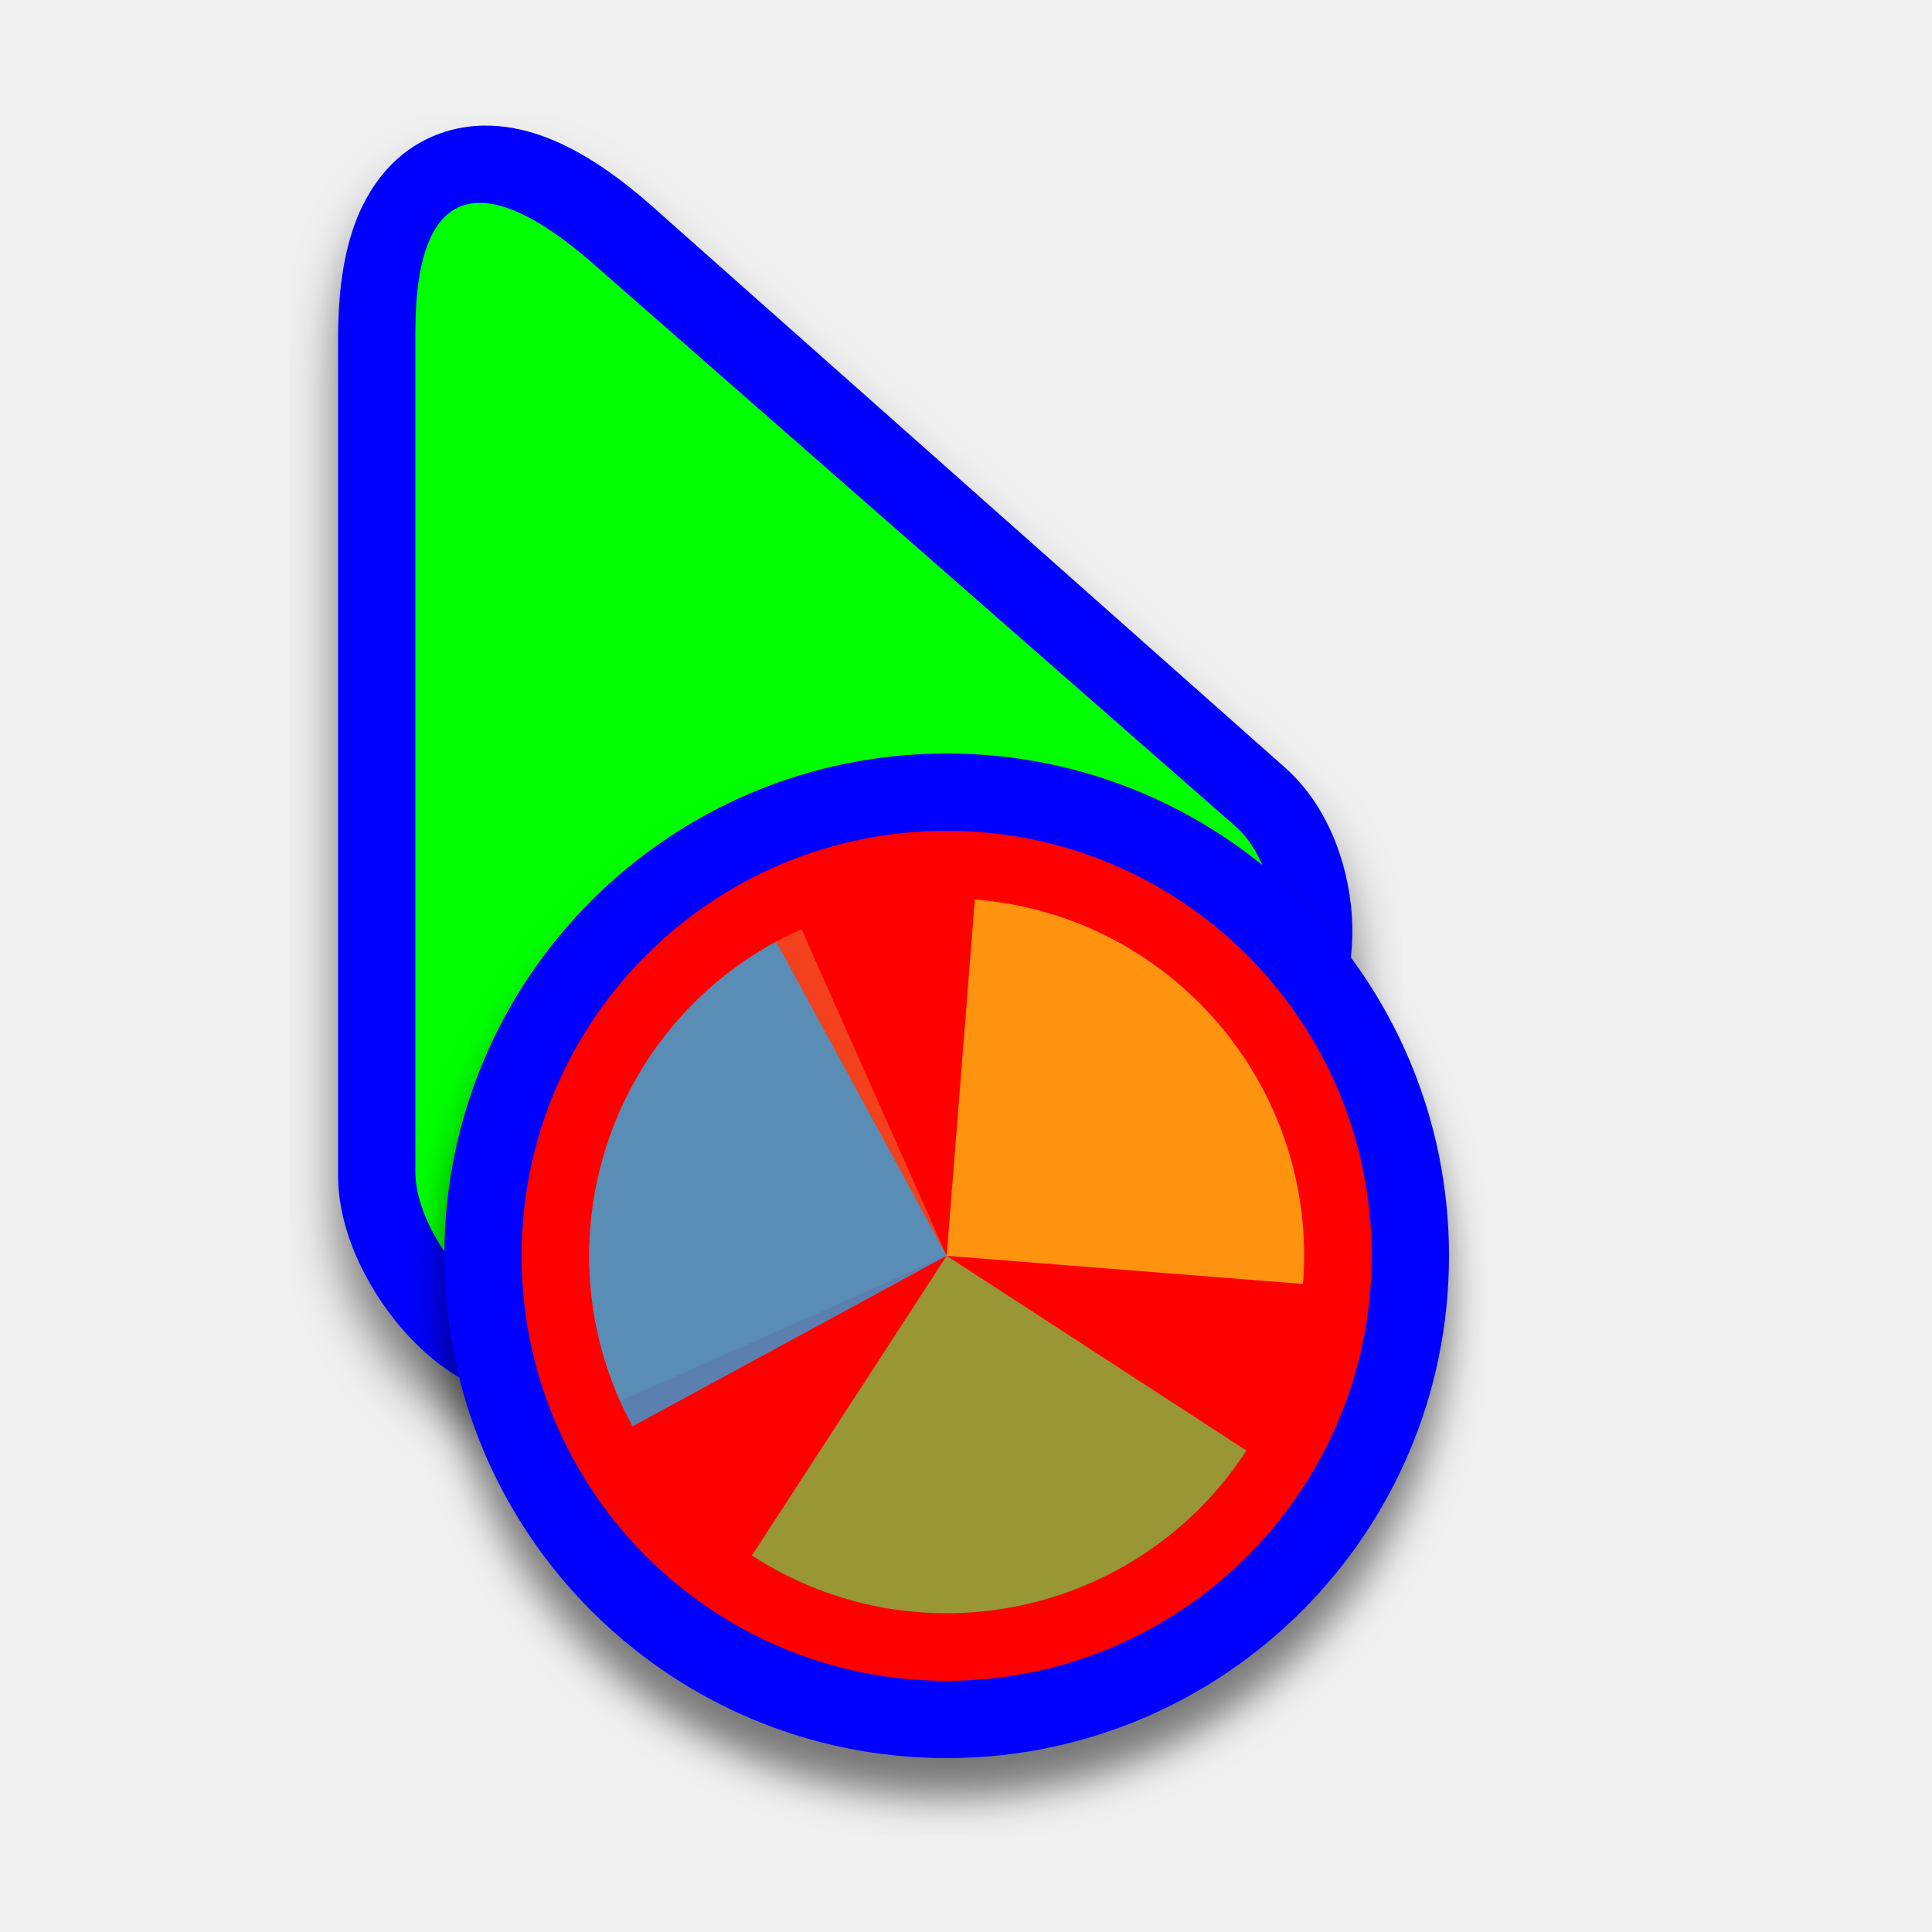
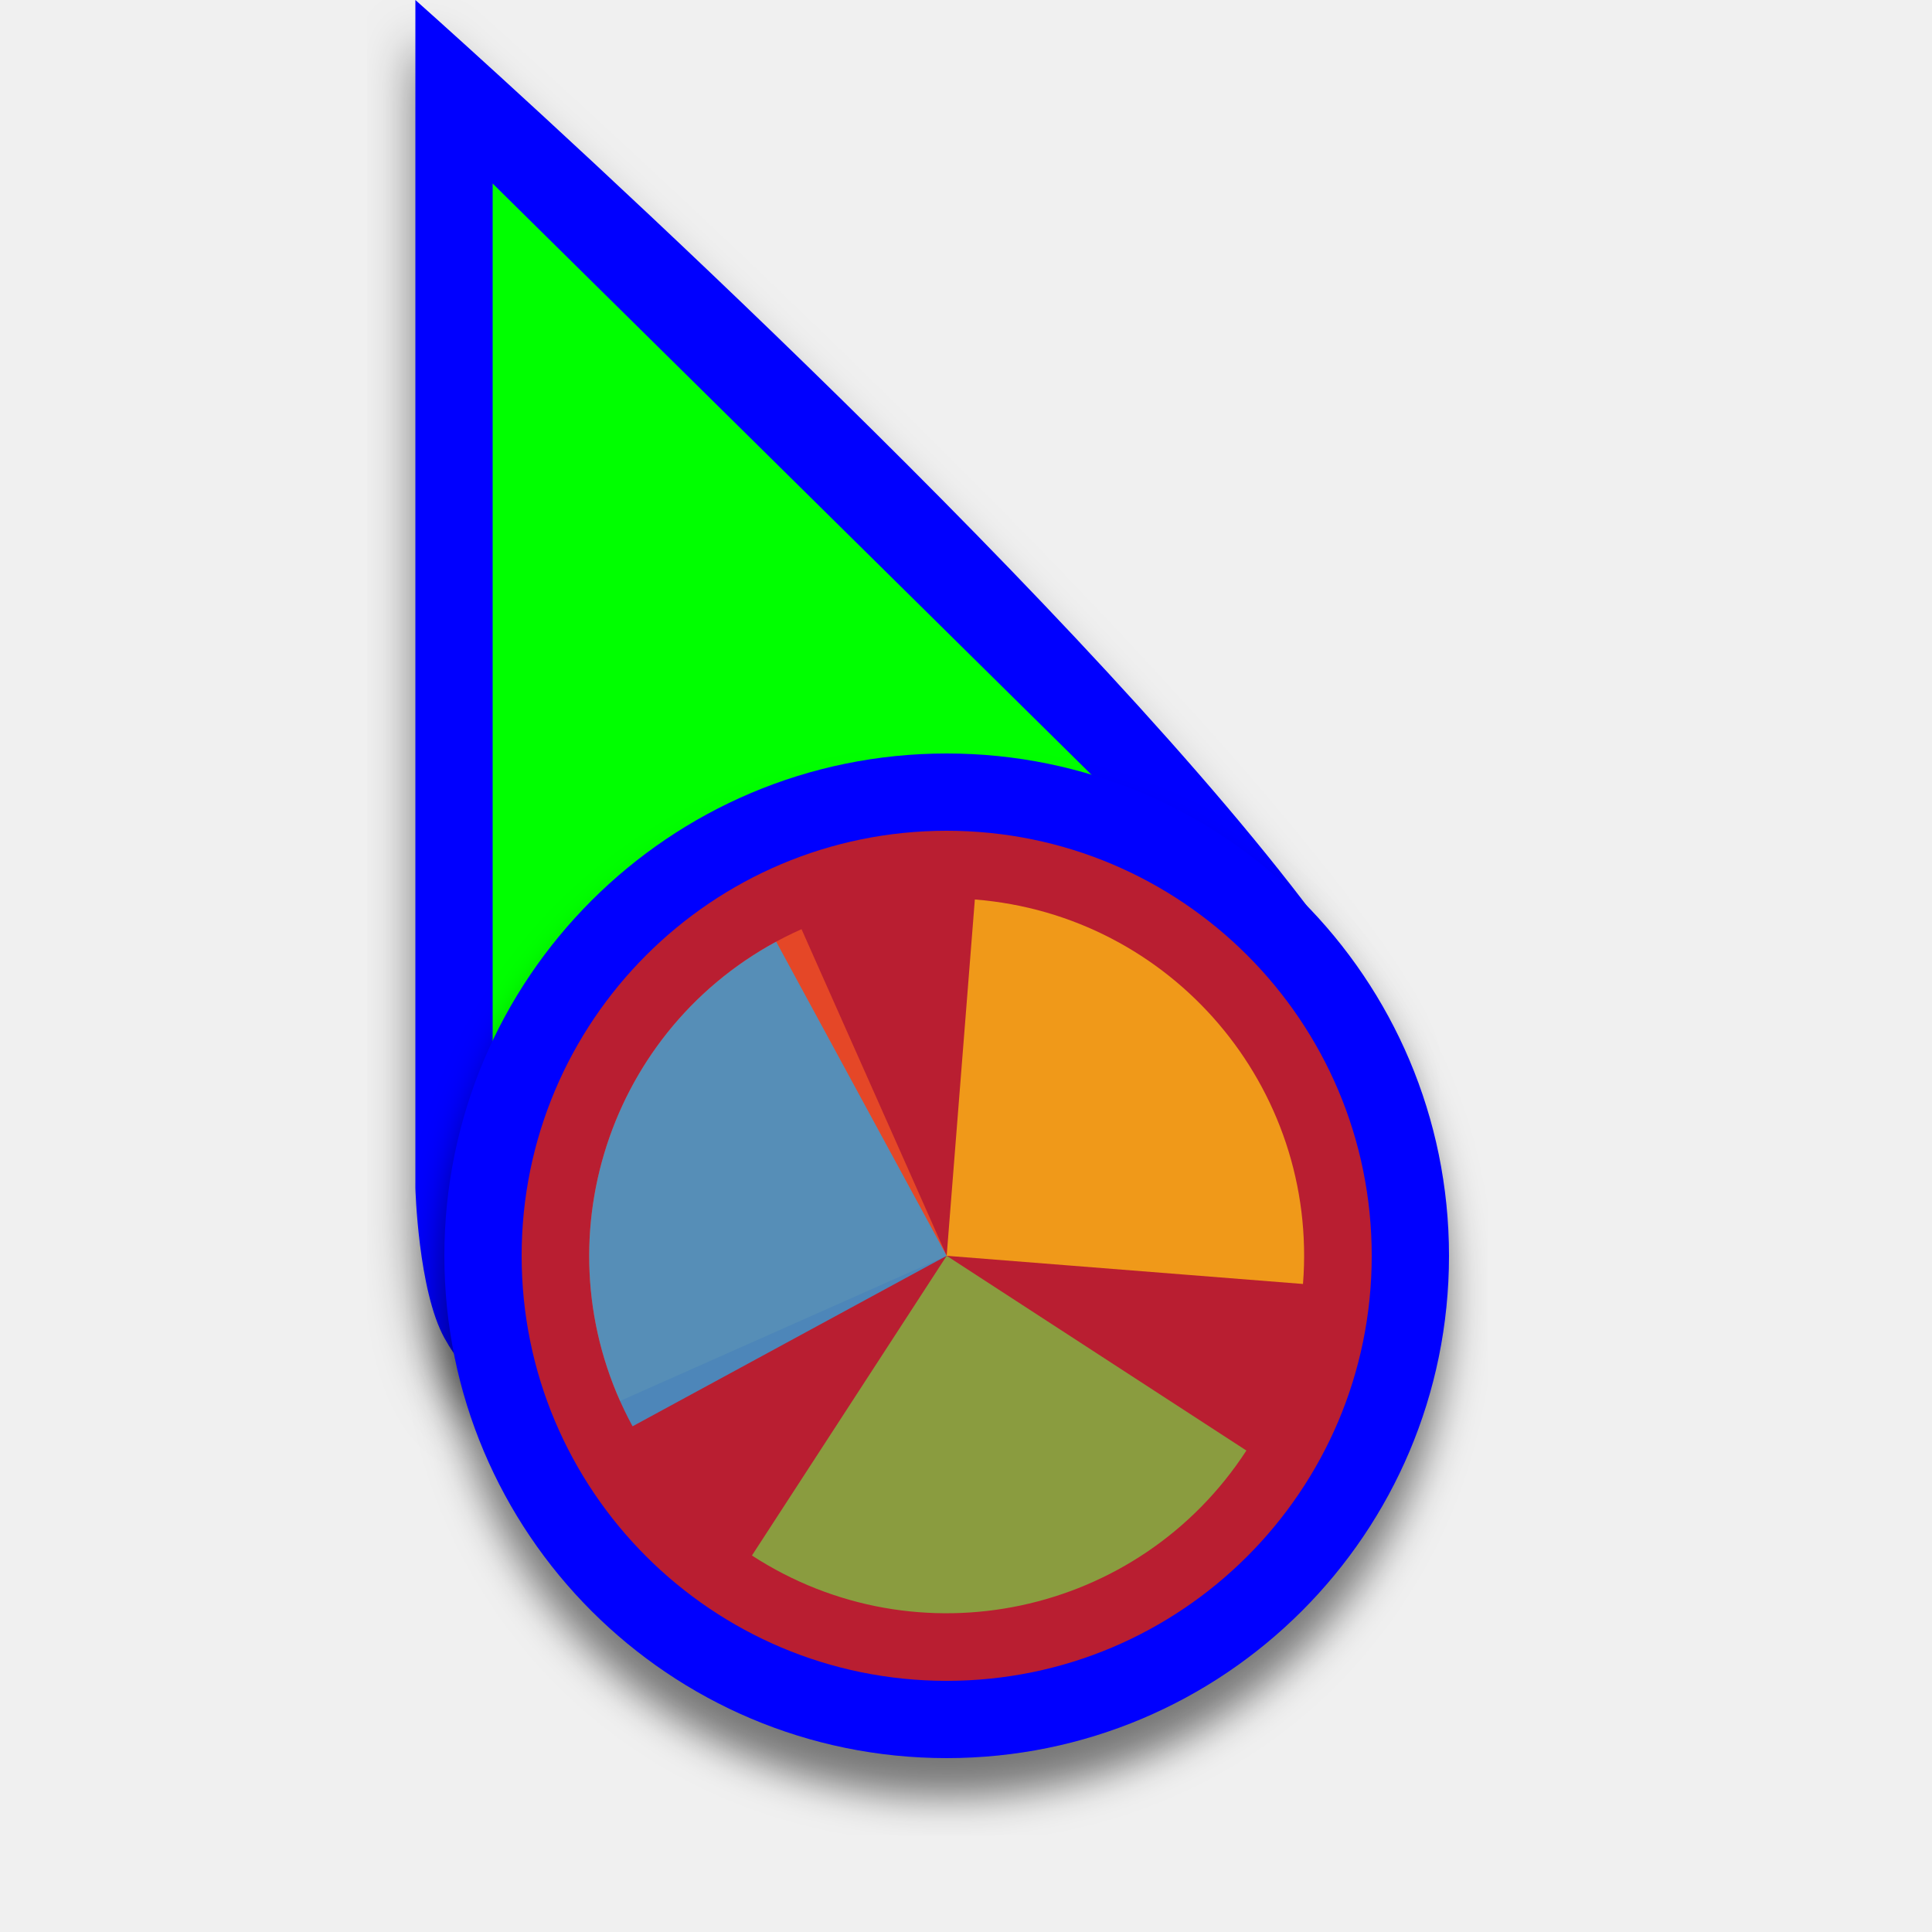
<svg xmlns="http://www.w3.org/2000/svg" width="200" height="200" viewBox="0 0 200 200" fill="none">
-   <g filter="url(#filter0_d)">
-     <path d="M35.001 121.929L35 121.866V35.066C35 30.563 35.494 26.237 36.959 22.586C38.498 18.749 41.482 14.9 46.542 13.504C51.161 12.229 55.521 13.589 58.716 15.18C62.023 16.825 65.309 19.318 68.488 22.224L133.059 79.494L133.089 79.52C137.869 83.8 139.834 90.428 139.991 95.718C140.133 100.54 138.713 109.139 130.632 112.523C127.449 113.855 123.562 114.01 120.953 114.074C119.434 114.112 117.794 114.113 116.183 114.114L116.143 114.114C114.484 114.116 112.808 114.117 111.076 114.15C103.993 114.283 97.087 114.955 91.413 117.517C85.776 120.061 80.805 124.776 76.042 130.035C75.186 130.981 74.205 132.095 73.218 133.216C71.863 134.756 70.494 136.311 69.41 137.472C67.572 139.44 64.796 142.29 61.497 143.779C57.202 145.718 52.956 145.076 49.774 143.731C46.688 142.426 44.129 140.304 42.181 138.186C38.517 134.202 35.09 128.058 35.001 121.929Z" fill="#0000FF" />
-   </g>
-   <path d="M43 34.368C43 18.308 50.481 17.399 62.207 28.005L127.935 85.576C132.894 89.96 133.798 101.636 127.935 104.06C122.071 106.484 102.841 102.476 87.819 109.173C72.797 115.869 63.467 132.844 57.391 135.553C51.314 138.262 43.097 128.045 43 121.493L43 34.368Z" fill="#00FF00" />
-   <g filter="url(#filter1_d)">
-     <path d="M150 130C150 158.719 126.719 182 98 182C69.281 182 46 158.719 46 130C46 101.281 69.281 78 98 78C126.719 78 150 101.281 150 130Z" fill="#0000FF" />
-     <path d="M142 130C142 154.301 122.301 174 98 174C73.7 174 54 154.301 54 130C54 105.699 73.7 86 98 86C122.301 86 142 105.699 142 130Z" fill="#FF0000" />
-     <g transform="translate(98  130)">
-       <g transform="scale(0.74)">
-         <g transform="translate(-50 -50)">
-           <g transform="rotate(246.039 50 50)">
-             <animateTransform attributeName="transform" type="rotate" repeatCount="indefinite" values="0 50 50;360 50 50" keyTimes="0;1" dur="0.758s" />
-             <path fill-opacity="0.8" fill="#f05125" d="M50 50L50 0A50 50 0 0 1 100 50Z" />
-           </g>
-           <g transform="rotate(274.52 50 50)">
-             <animateTransform attributeName="transform" type="rotate" repeatCount="indefinite" values="0 50 50;360 50 50" keyTimes="0;1" dur="1.01s" />
-             <path fill-opacity="0.8" fill="#fdb813" d="M50 50L50 0A50 50 0 0 1 100 50Z" transform="rotate(90 50 50)" />
-           </g>
-           <g transform="rotate(303.015 50 50)">
-             <animateTransform attributeName="transform" type="rotate" repeatCount="indefinite" values="0 50 50;360 50 50" keyTimes="0;1" dur="1.515s" />
-             <path fill-opacity="0.8" fill="#7fbb42" d="M50 50L50 0A50 50 0 0 1 100 50Z" transform="rotate(180 50 50)" />
-           </g>
-           <g transform="rotate(331.507 50 50)">
-             <animateTransform attributeName="transform" type="rotate" repeatCount="indefinite" values="0 50 50;360 50 50" keyTimes="0;1" dur="3.03s" />
-             <path fill-opacity="0.8" fill="#32a0da" d="M50 50L50 0A50 50 0 0 1 100 50Z" transform="rotate(270 50 50)" />
+   <g clip-path="url(#clip0)">
+     <g filter="url(#filter0_d)">
+       <path fill-rule="evenodd" clip-rule="evenodd" d="M43 0C43 0 96.5 47.5 127 83.5C134.249 92.056 142.076 102.226 143.5 107C149.268 126.332 106.307 90.127 84.366 98.122C63.929 105.569 56.2 157.078 46 138.5C43.288 133.56 43 123 43 123V0Z" fill="#0000FF" />
+     </g>
+     <path d="M51 19V119L85 103L122 89.096L51 19Z" fill="#00FF00" />
+     <g filter="url(#filter1_d)">
+       <path d="M150 130C150 158.719 126.719 182 98 182C69.281 182 46 158.719 46 130C46 101.281 69.281 78 98 78C126.719 78 150 101.281 150 130Z" fill="#0000FF" />
+       <path d="M142 130C142 154.301 122.301 174 98 174C73.7 174 54 154.301 54 130C54 105.699 73.7 86 98 86C122.301 86 142 105.699 142 130Z" fill="#B91E31" />
+       <g transform="translate(98  130)">
+         <g transform="scale(0.74)">
+           <g transform="translate(-50 -50)">
+             <g transform="rotate(246.039 50 50)">
+               <animateTransform attributeName="transform" type="rotate" repeatCount="indefinite" values="0 50 50;360 50 50" keyTimes="0;1" dur="0.758s" />
+               <path fill-opacity="0.8" fill="#f05125" d="M50 50L50 0A50 50 0 0 1 100 50Z" />
+             </g>
+             <g transform="rotate(274.52 50 50)">
+               <animateTransform attributeName="transform" type="rotate" repeatCount="indefinite" values="0 50 50;360 50 50" keyTimes="0;1" dur="1.01s" />
+               <path fill-opacity="0.8" fill="#fdb813" d="M50 50L50 0A50 50 0 0 1 100 50Z" transform="rotate(90 50 50)" />
+             </g>
+             <g transform="rotate(303.015 50 50)">
+               <animateTransform attributeName="transform" type="rotate" repeatCount="indefinite" values="0 50 50;360 50 50" keyTimes="0;1" dur="1.515s" />
+               <path fill-opacity="0.8" fill="#7fbb42" d="M50 50L50 0A50 50 0 0 1 100 50Z" transform="rotate(180 50 50)" />
+             </g>
+             <g transform="rotate(331.507 50 50)">
+               <animateTransform attributeName="transform" type="rotate" repeatCount="indefinite" values="0 50 50;360 50 50" keyTimes="0;1" dur="3.03s" />
+               <path fill-opacity="0.8" fill="#32a0da" d="M50 50L50 0A50 50 0 0 1 100 50Z" transform="rotate(270 50 50)" />
+             </g>
          </g>
        </g>
      </g>
    </g>
  </g>
  <defs>
-     <filter id="filter0_d" x="30" y="12" width="115" height="142" filterUnits="userSpaceOnUse" color-interpolation-filters="sRGB">
+     <filter id="filter0_d" x="38" y="-1" width="111.027" height="152.515" filterUnits="userSpaceOnUse" color-interpolation-filters="sRGB">
      <feFlood flood-opacity="0" result="BackgroundImageFix" />
      <feColorMatrix in="SourceAlpha" type="matrix" values="0 0 0 0 0 0 0 0 0 0 0 0 0 0 0 0 0 0 127 0" />
      <feOffset dy="4" />
      <feGaussianBlur stdDeviation="2.5" />
      <feColorMatrix type="matrix" values="0 0 0 0 0 0 0 0 0 0 0 0 0 0 0 0 0 0 0.5 0" />
      <feBlend mode="normal" in2="BackgroundImageFix" result="effect1_dropShadow" />
      <feBlend mode="normal" in="SourceGraphic" in2="effect1_dropShadow" result="shape" />
    </filter>
    <filter id="filter1_d" x="42" y="78" width="112" height="112" filterUnits="userSpaceOnUse" color-interpolation-filters="sRGB">
      <feFlood flood-opacity="0" result="BackgroundImageFix" />
      <feColorMatrix in="SourceAlpha" type="matrix" values="0 0 0 0 0 0 0 0 0 0 0 0 0 0 0 0 0 0 127 0" />
      <feOffset dy="4" />
      <feGaussianBlur stdDeviation="2" />
      <feColorMatrix type="matrix" values="0 0 0 0 0 0 0 0 0 0 0 0 0 0 0 0 0 0 0.5 0" />
      <feBlend mode="normal" in2="BackgroundImageFix" result="effect1_dropShadow" />
      <feBlend mode="normal" in="SourceGraphic" in2="effect1_dropShadow" result="shape" />
    </filter>
+     <clipPath id="clip0">
+       <rect width="200" height="200" fill="white" />
+     </clipPath>
  </defs>
</svg>
